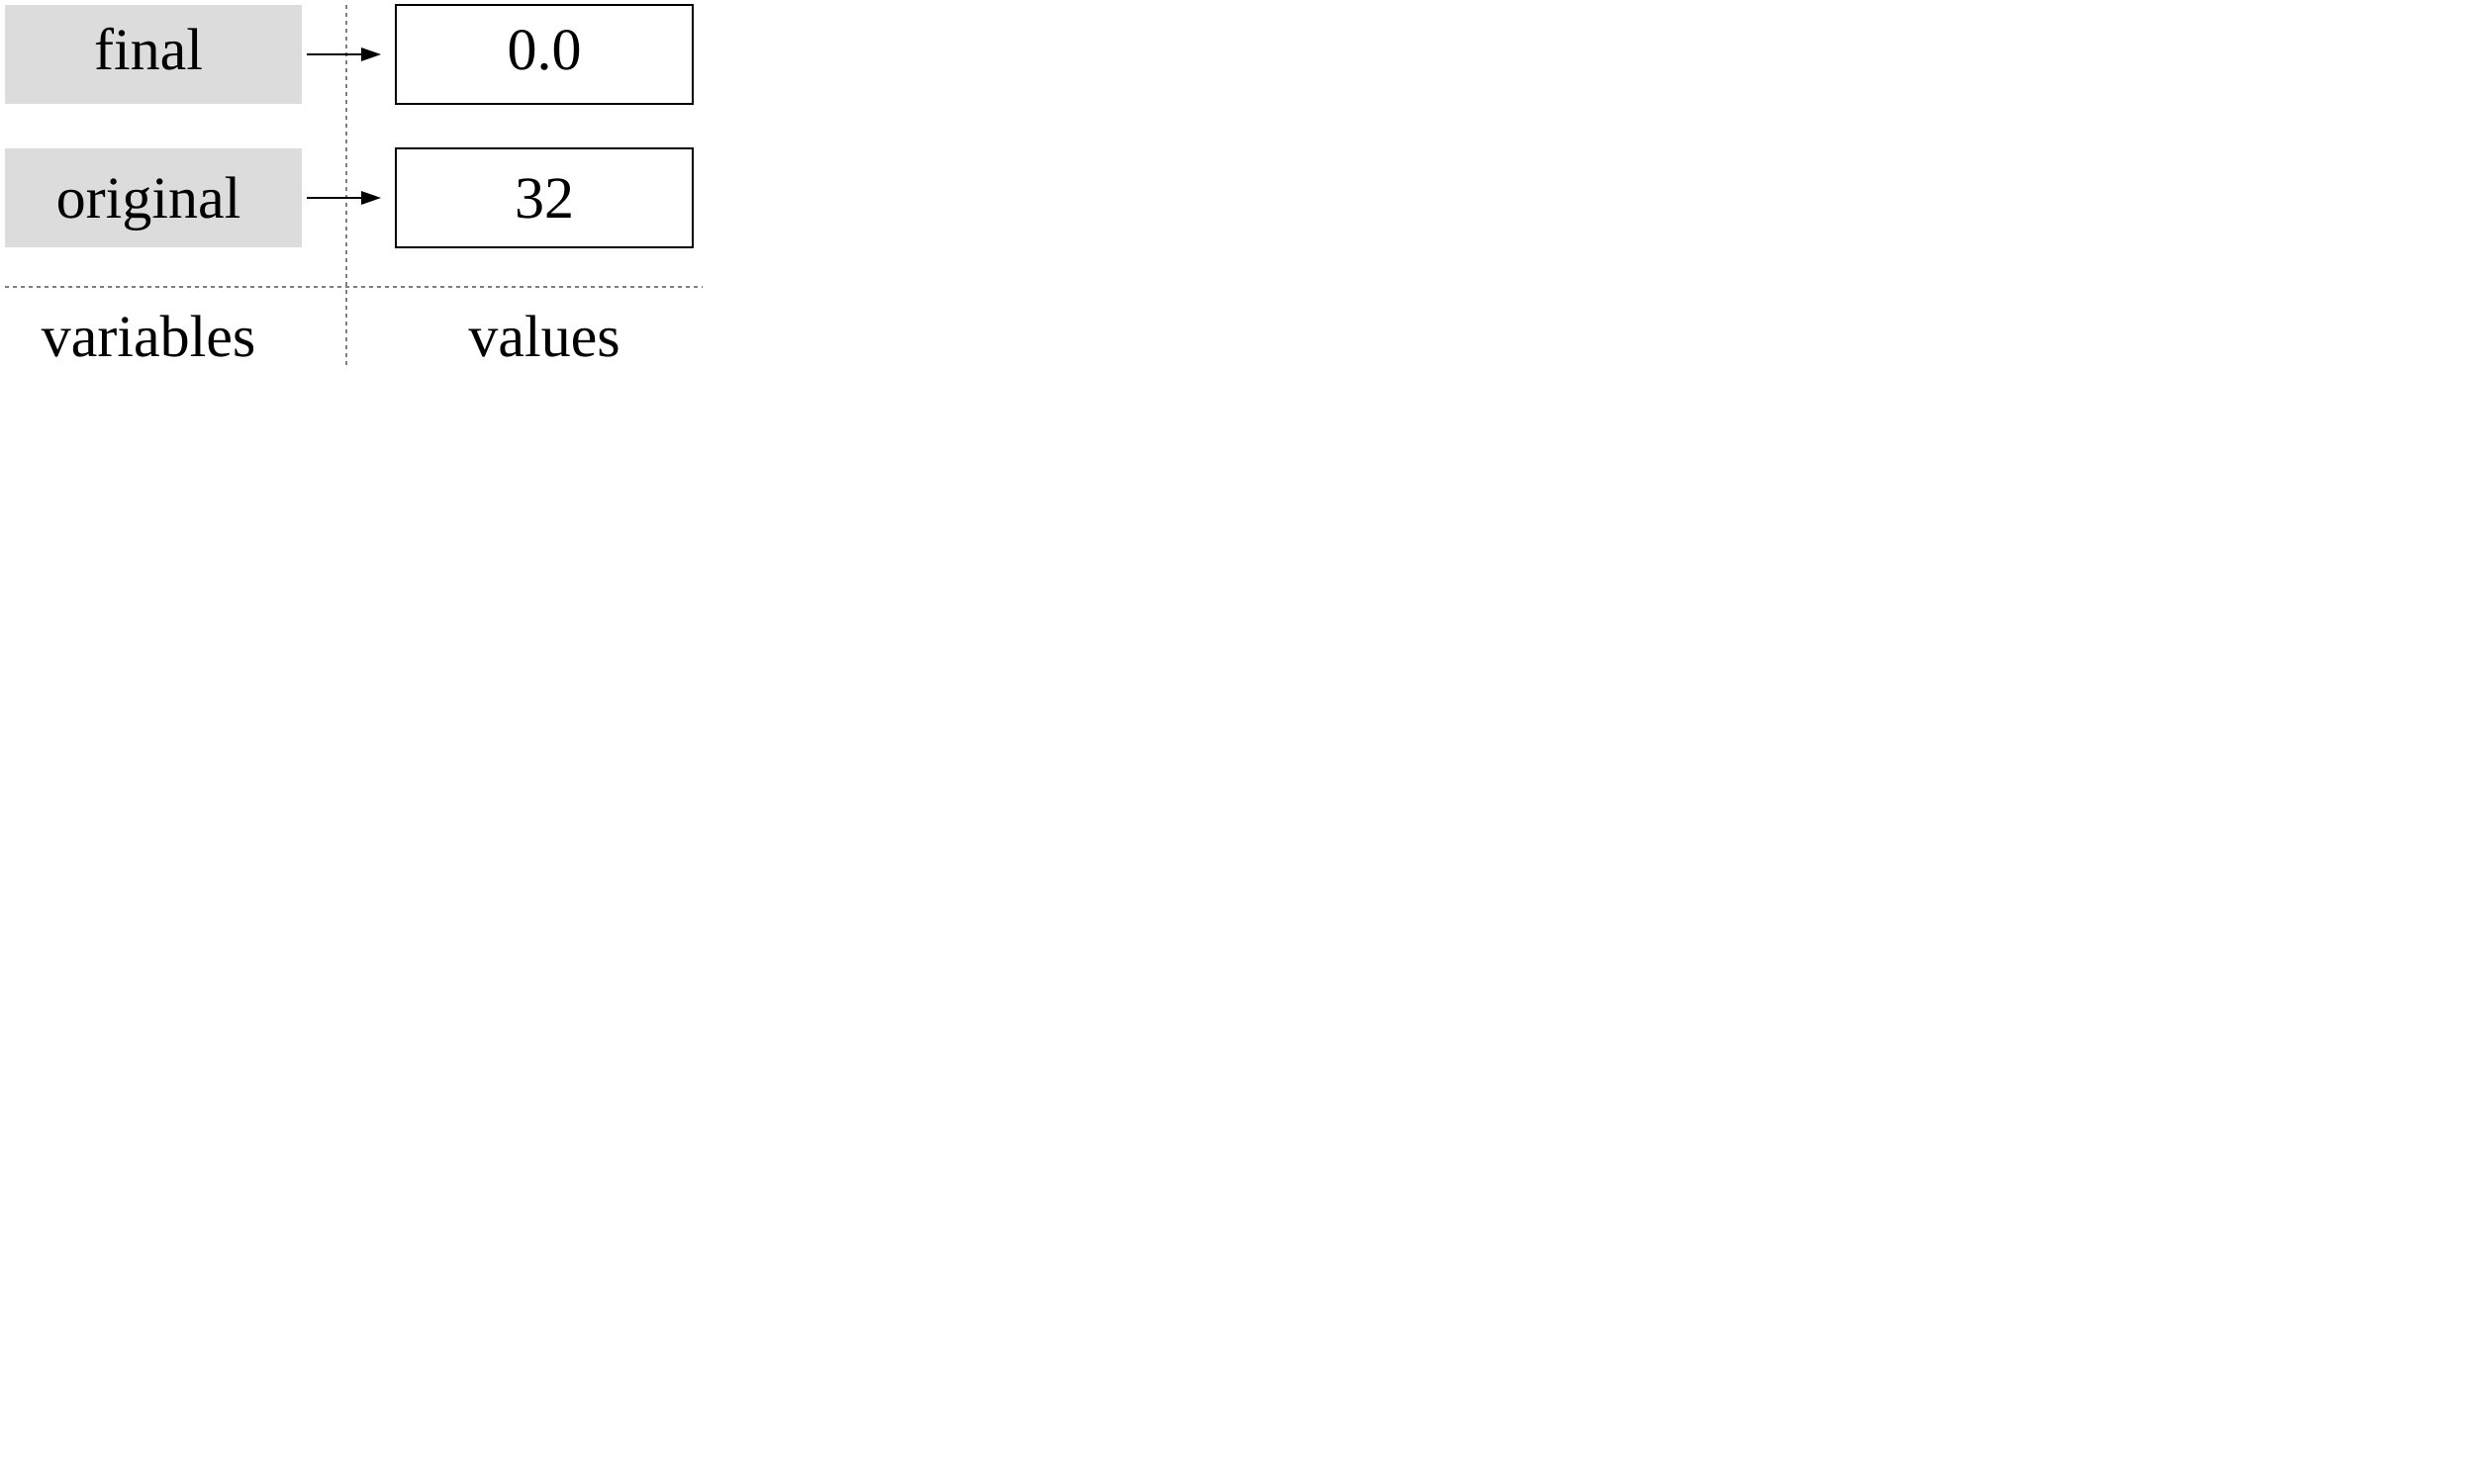
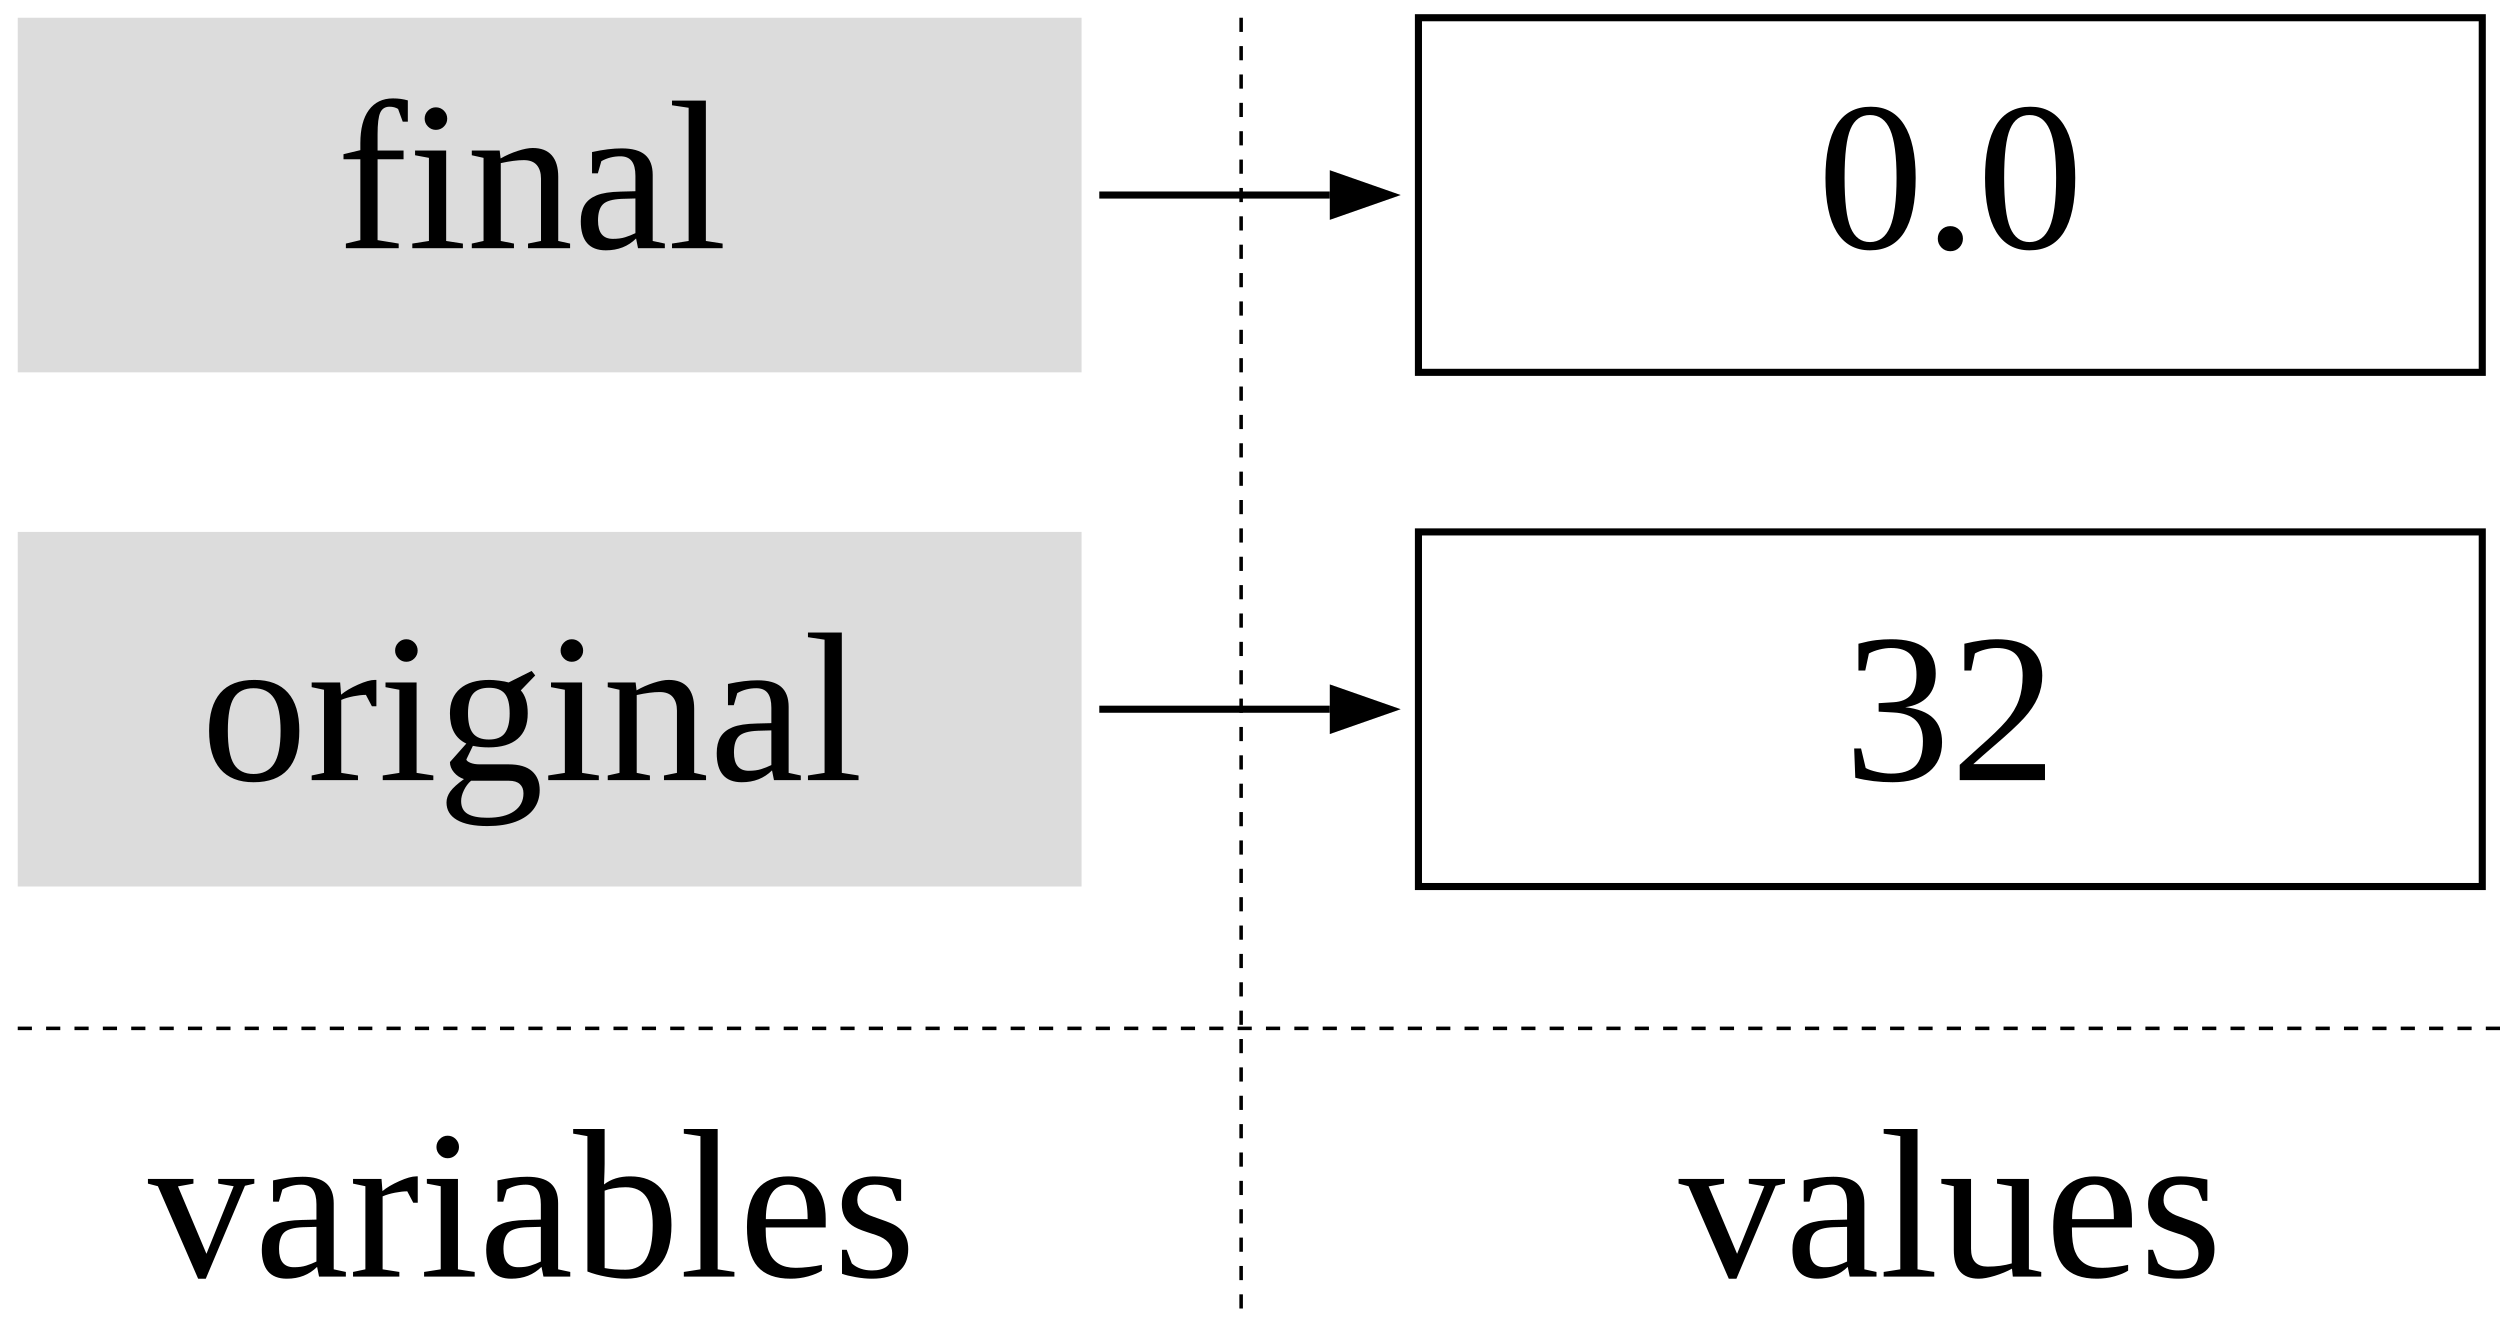
- <svg xmlns="http://www.w3.org/2000/svg" width="2500" height="1500">
+ <svg xmlns="http://www.w3.org/2000/svg" width="705" height="375">
  <defs>
    <style type="text/css">
      .gray { fill: rgb(220,220,220); stroke-width:0; }
      .white { fill: none; stroke-width:2; stroke: #000; }
      .text { fill: #000; font-size: 60px; text-anchor: middle; }
    </style>
    <marker id="arrowhead" markerWidth="10" markerHeight="7" refX="0" refY="3.5" orient="auto">
      <polygon points="0 0, 10 3.5, 0 7" />
    </marker>
  </defs>
  <rect width="300" height="100" x="5" y="5" class="gray" />
  <text x="150" y="70" class="text">final</text>
  <rect width="300" height="100" x="400" y="5" class="white" />
  <text x="550" y="70" class="text">0.0</text>
  <rect width="300" height="100" x="5" y="150" class="gray" />
  <text x="150" y="220" class="text">original</text>
  <rect width="300" height="100" x="400" y="150" class="white" />
  <text x="550" y="220" class="text">32</text>
  <text x="150" y="360" class="text">variables</text>
  <text x="550" y="360" class="text">values</text>
-   <line x1="5" y1="290" x2="710" y2="290" stroke="black" stroke-dasharray="4" />
+   <line x1="5" y1="290" x2="705" y2="290" stroke="black" stroke-dasharray="4" />
  <line x1="350" y1="5" x2="350" y2="370" stroke="black" stroke-dasharray="4" />
-   <line x1="310" y1="55" x2="365" y2="55" stroke="#000" stroke-width="2" marker-end="url(#arrowhead)" />
-   <line x1="310" y1="200" x2="365" y2="200" stroke="#000" stroke-width="2" marker-end="url(#arrowhead)" />
+   <line x1="310" y1="55" x2="375" y2="55" stroke="#000" stroke-width="2" marker-end="url(#arrowhead)" />
+   <line x1="310" y1="200" x2="375" y2="200" stroke="#000" stroke-width="2" marker-end="url(#arrowhead)" />
</svg>
